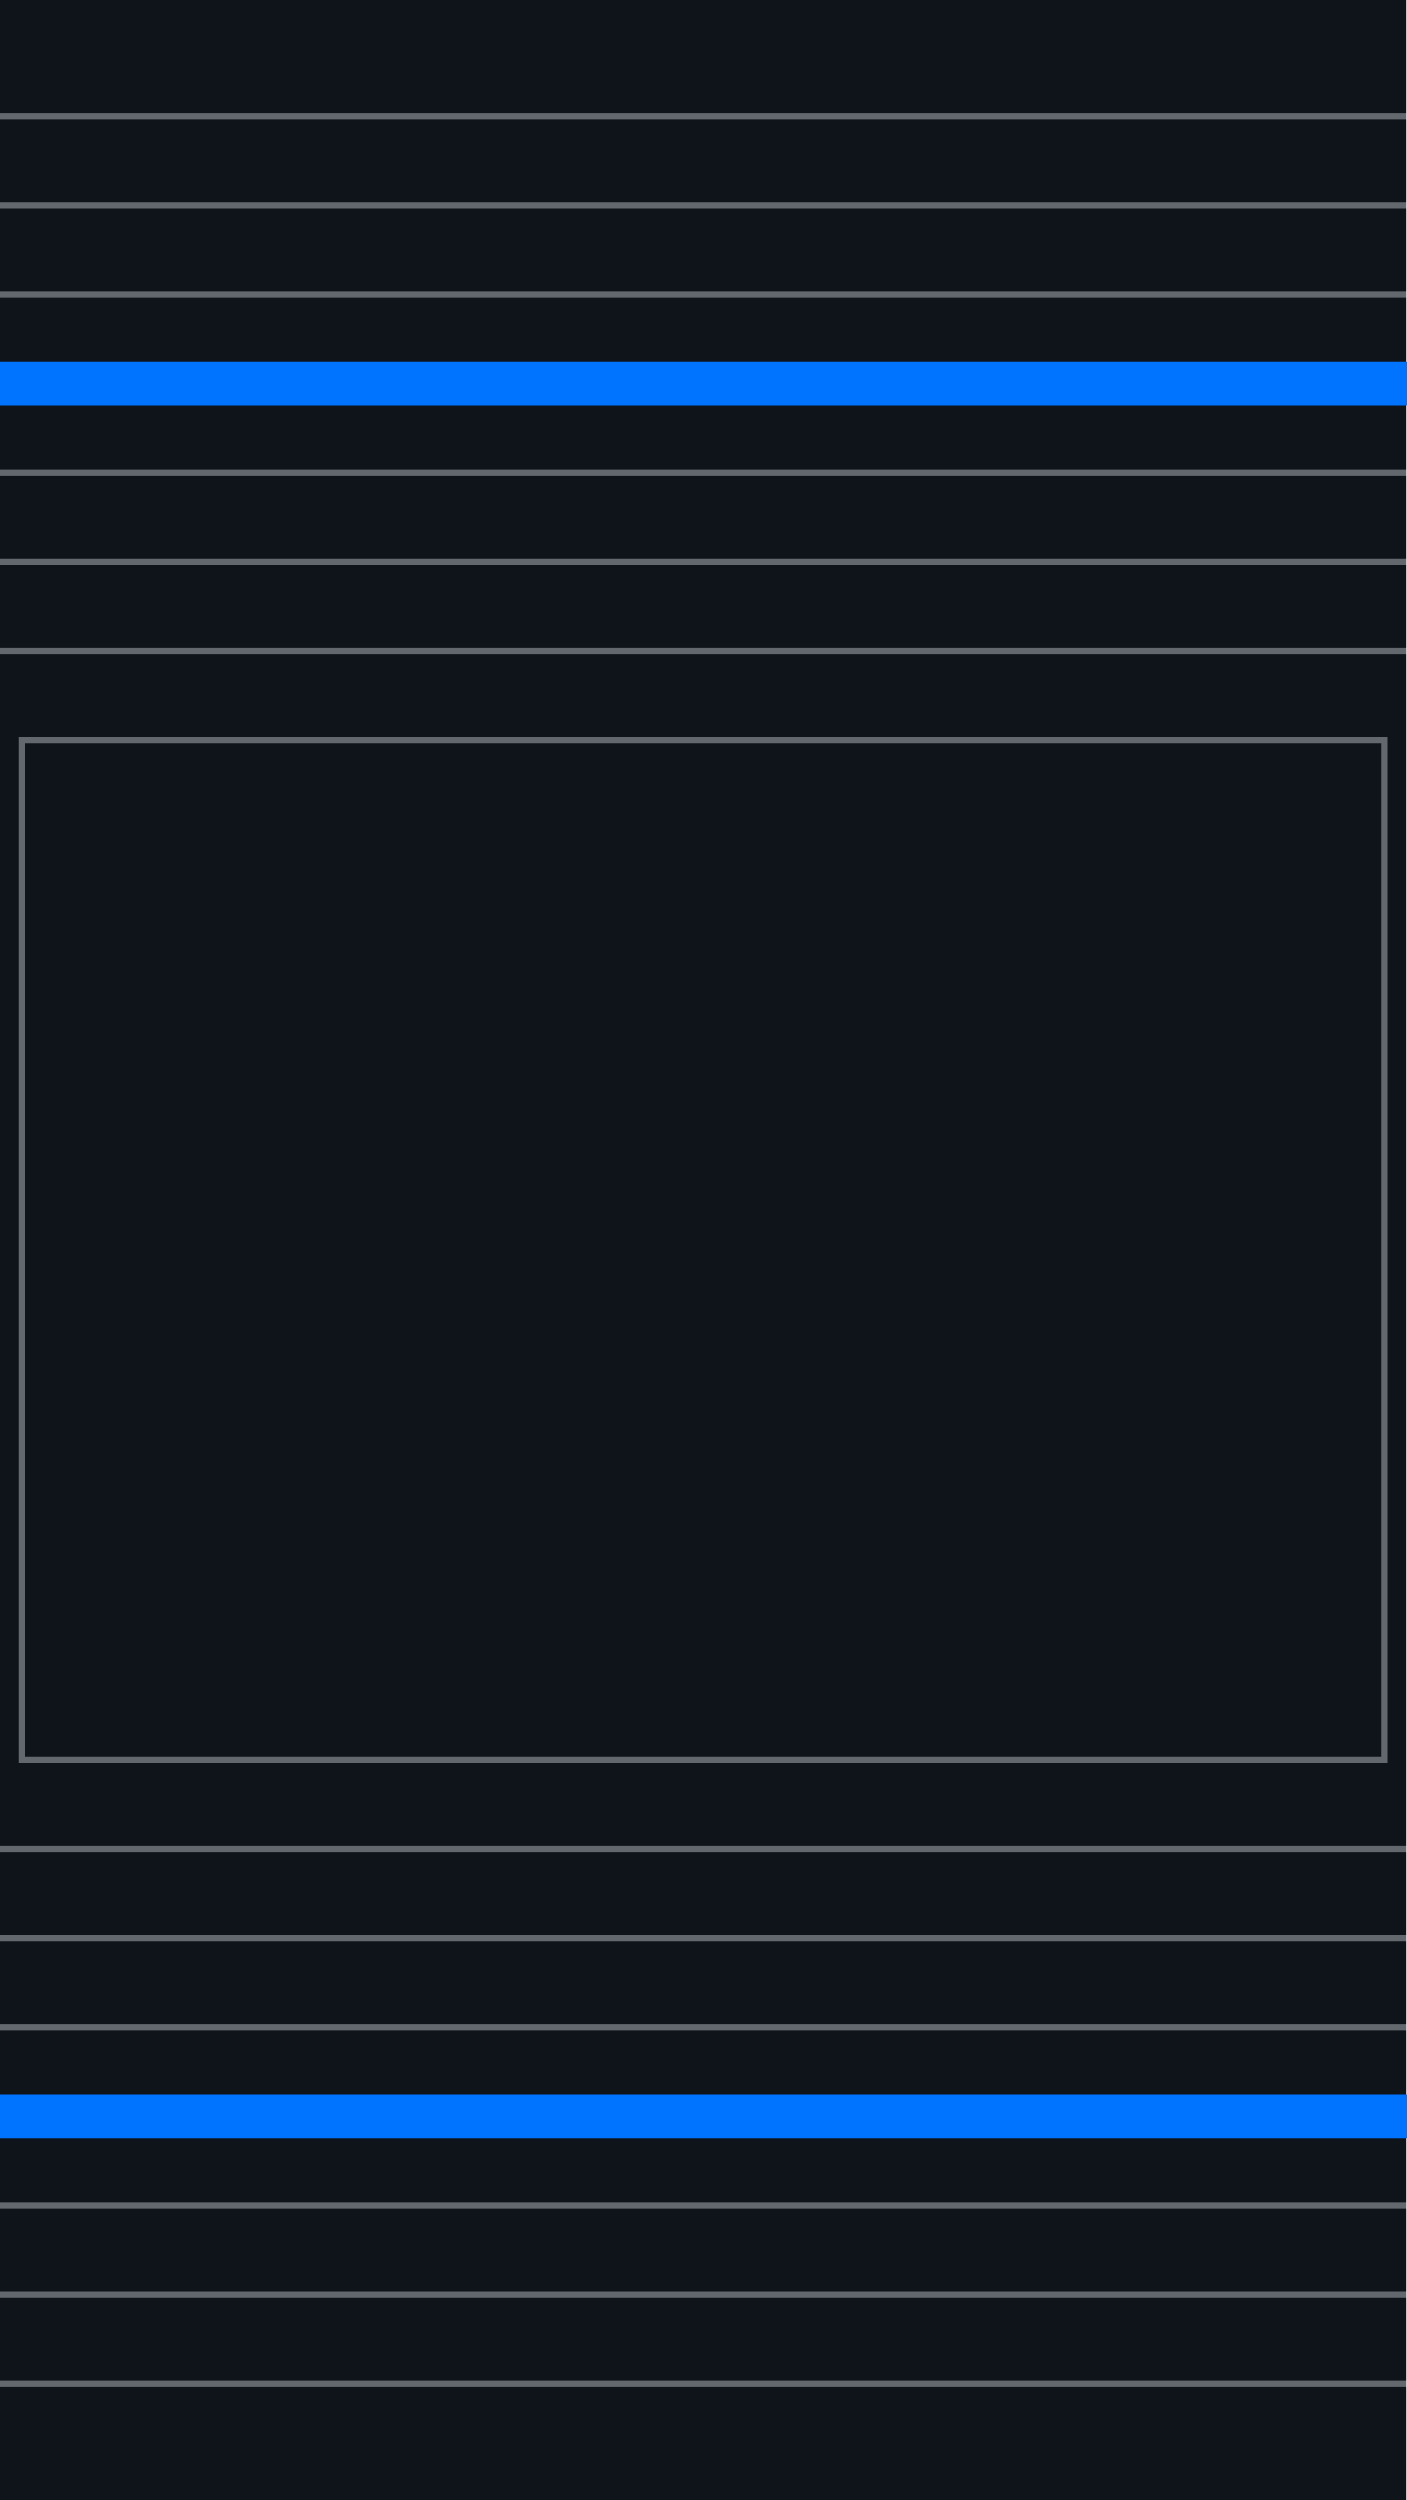
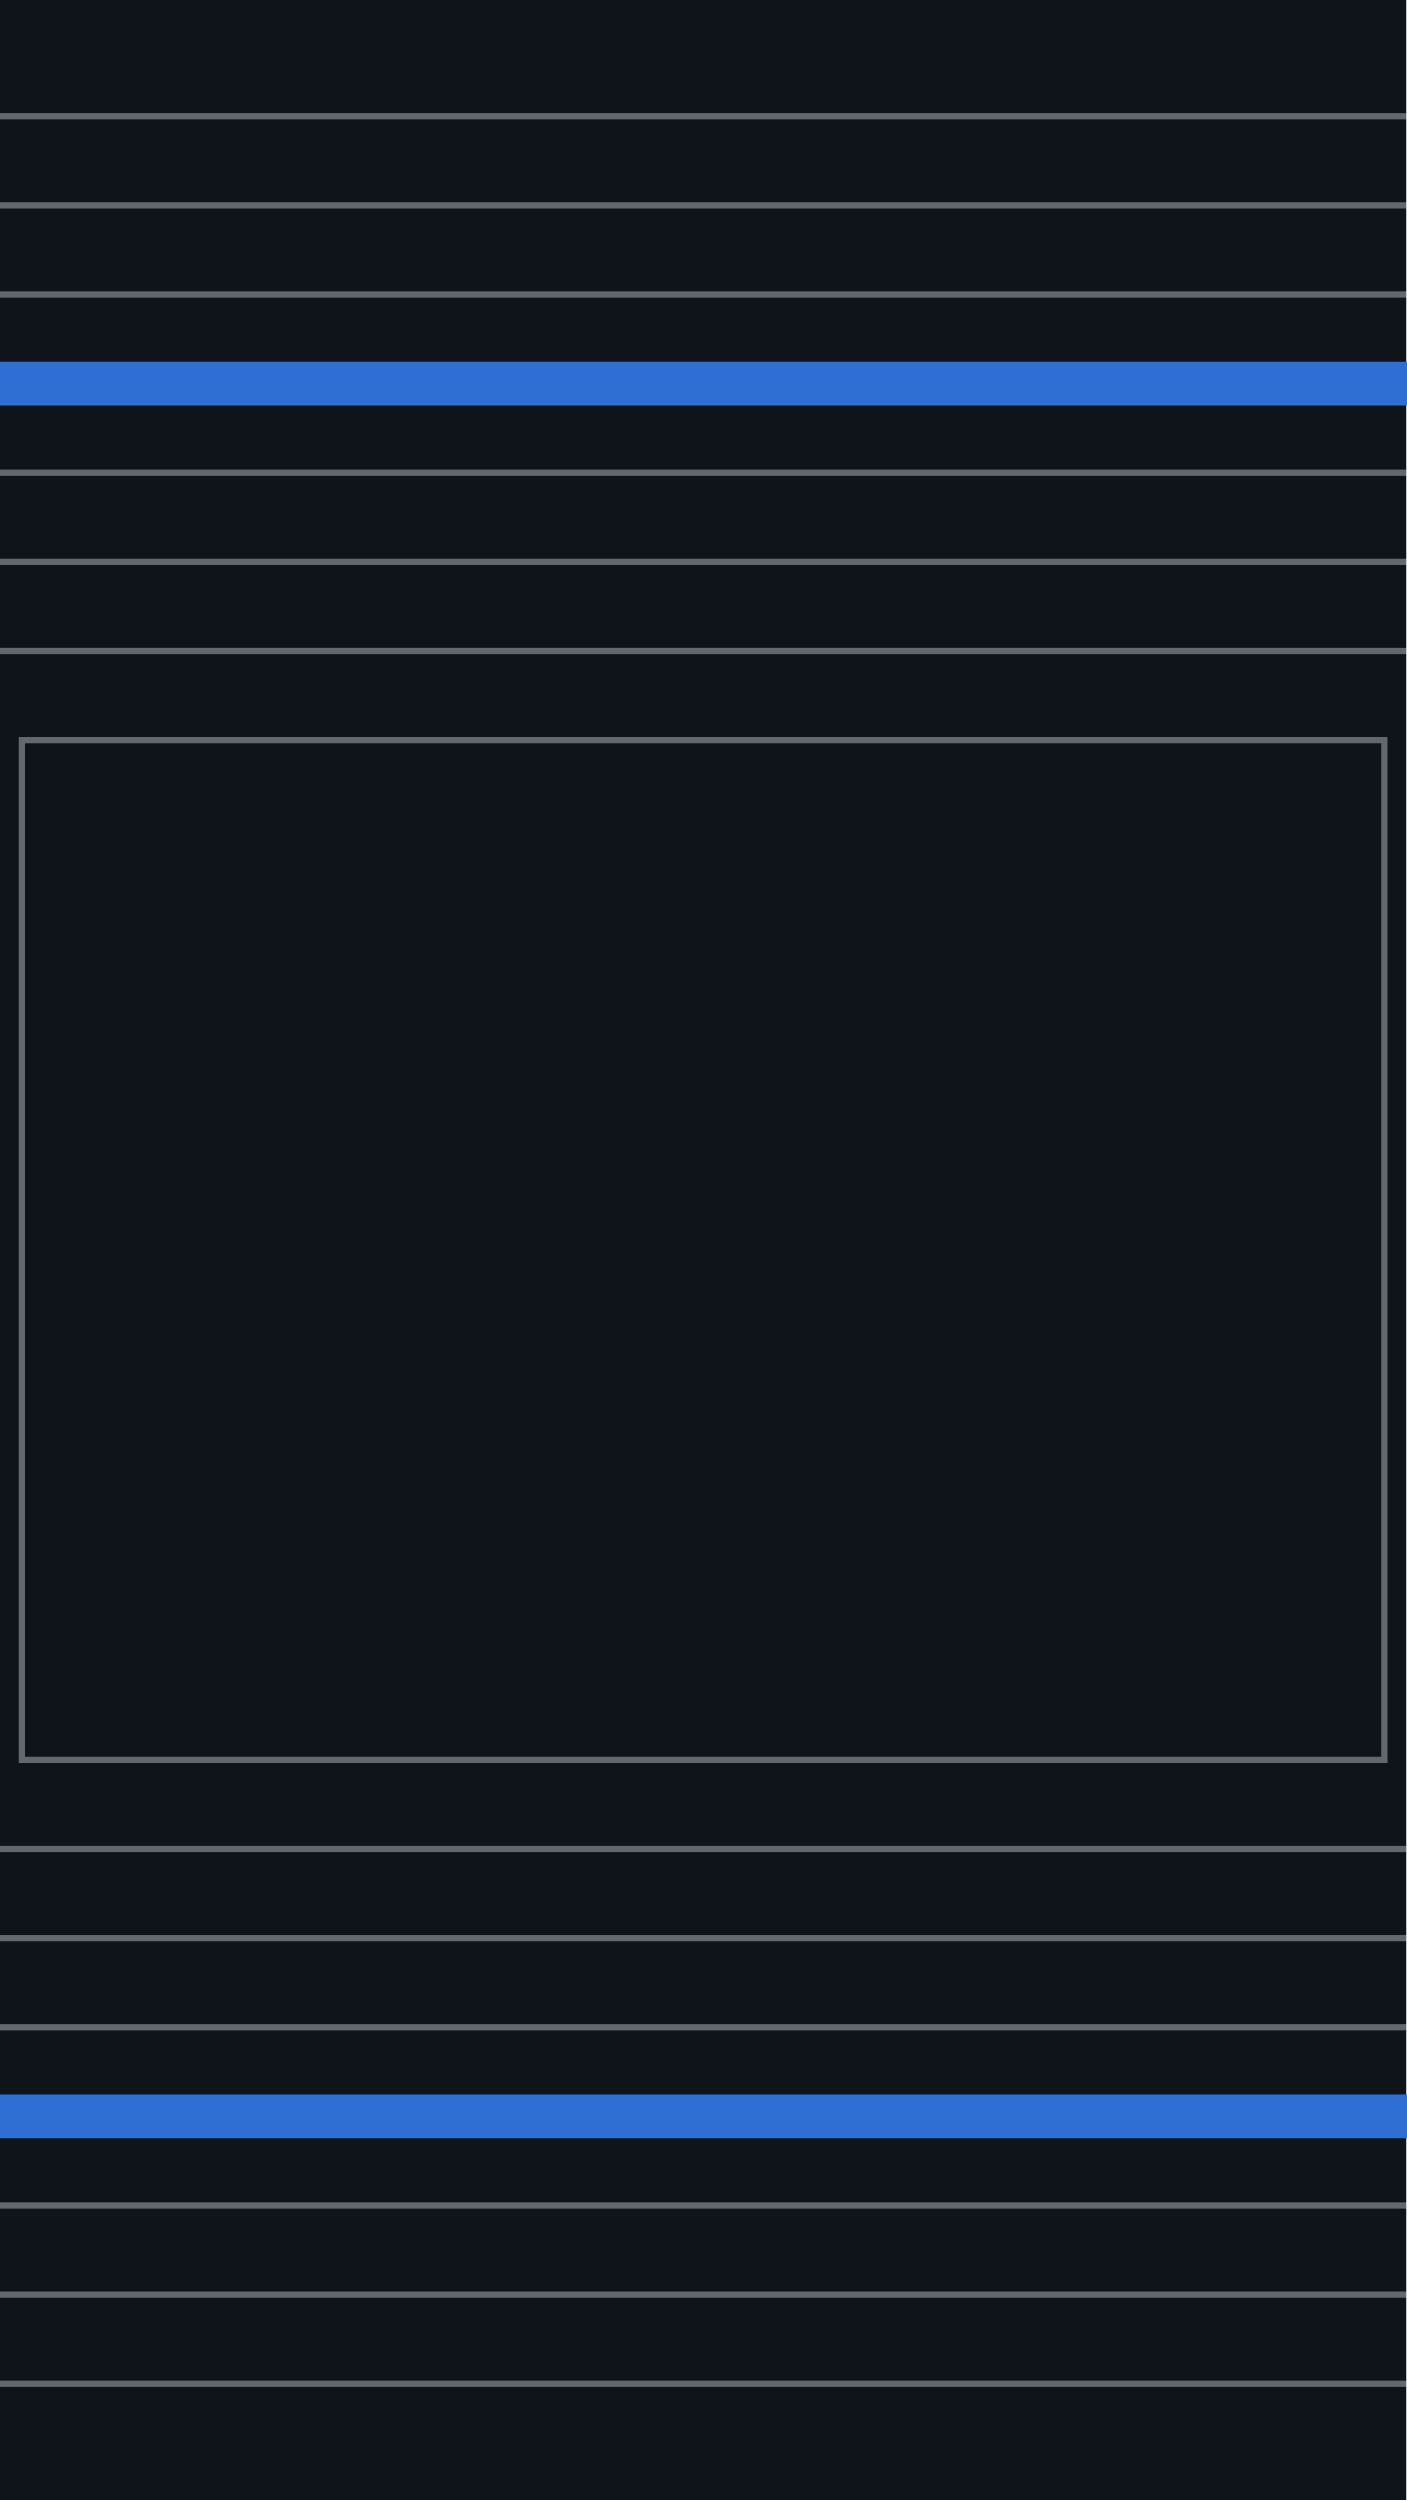
<svg xmlns="http://www.w3.org/2000/svg" viewBox="0 0 900 1600" role="img" aria-label="pricepoint placeholder poster">
  <rect width="900" height="1600" fill="#0f141b" />
  <g transform="translate(-750 0) scale(2)">
    <rect x="60" y="37.2" width="1080" height="725.6" fill="none" stroke="#e2e7ec" stroke-width="2" opacity="0.4" />
    <rect x="106" y="65.72" width="988" height="668.56" fill="none" stroke="#e2e7ec" stroke-width="2" opacity="0.4" />
    <rect x="152" y="94.24" width="896" height="611.52" fill="none" stroke="#e2e7ec" stroke-width="2" opacity="0.4" />
-     <rect x="198" y="122.76" width="804" height="554.48" fill="none" stroke="#0073ff" stroke-width="14" opacity="1" />
+     <rect x="198" y="122.76" width="804" height="554.48" fill="none" stroke="#2f6fd4" stroke-width="14" opacity="1" />
    <rect x="244" y="151.28" width="712" height="497.44" fill="none" stroke="#e2e7ec" stroke-width="2" opacity="0.4" />
    <rect x="290" y="179.8" width="620" height="440.4" fill="none" stroke="#e2e7ec" stroke-width="2" opacity="0.4" />
    <rect x="336" y="208.32" width="528" height="383.36" fill="none" stroke="#e2e7ec" stroke-width="2" opacity="0.4" />
    <rect x="382" y="236.84" width="436" height="326.32" fill="none" stroke="#e2e7ec" stroke-width="2" opacity="0.4" />
-     <rect x="880" y="540" width="220" height="160" fill="#0073ff" />
+     <rect x="880" y="540" width="220" height="160" fill="#2f6fd4" />
  </g>
</svg>
